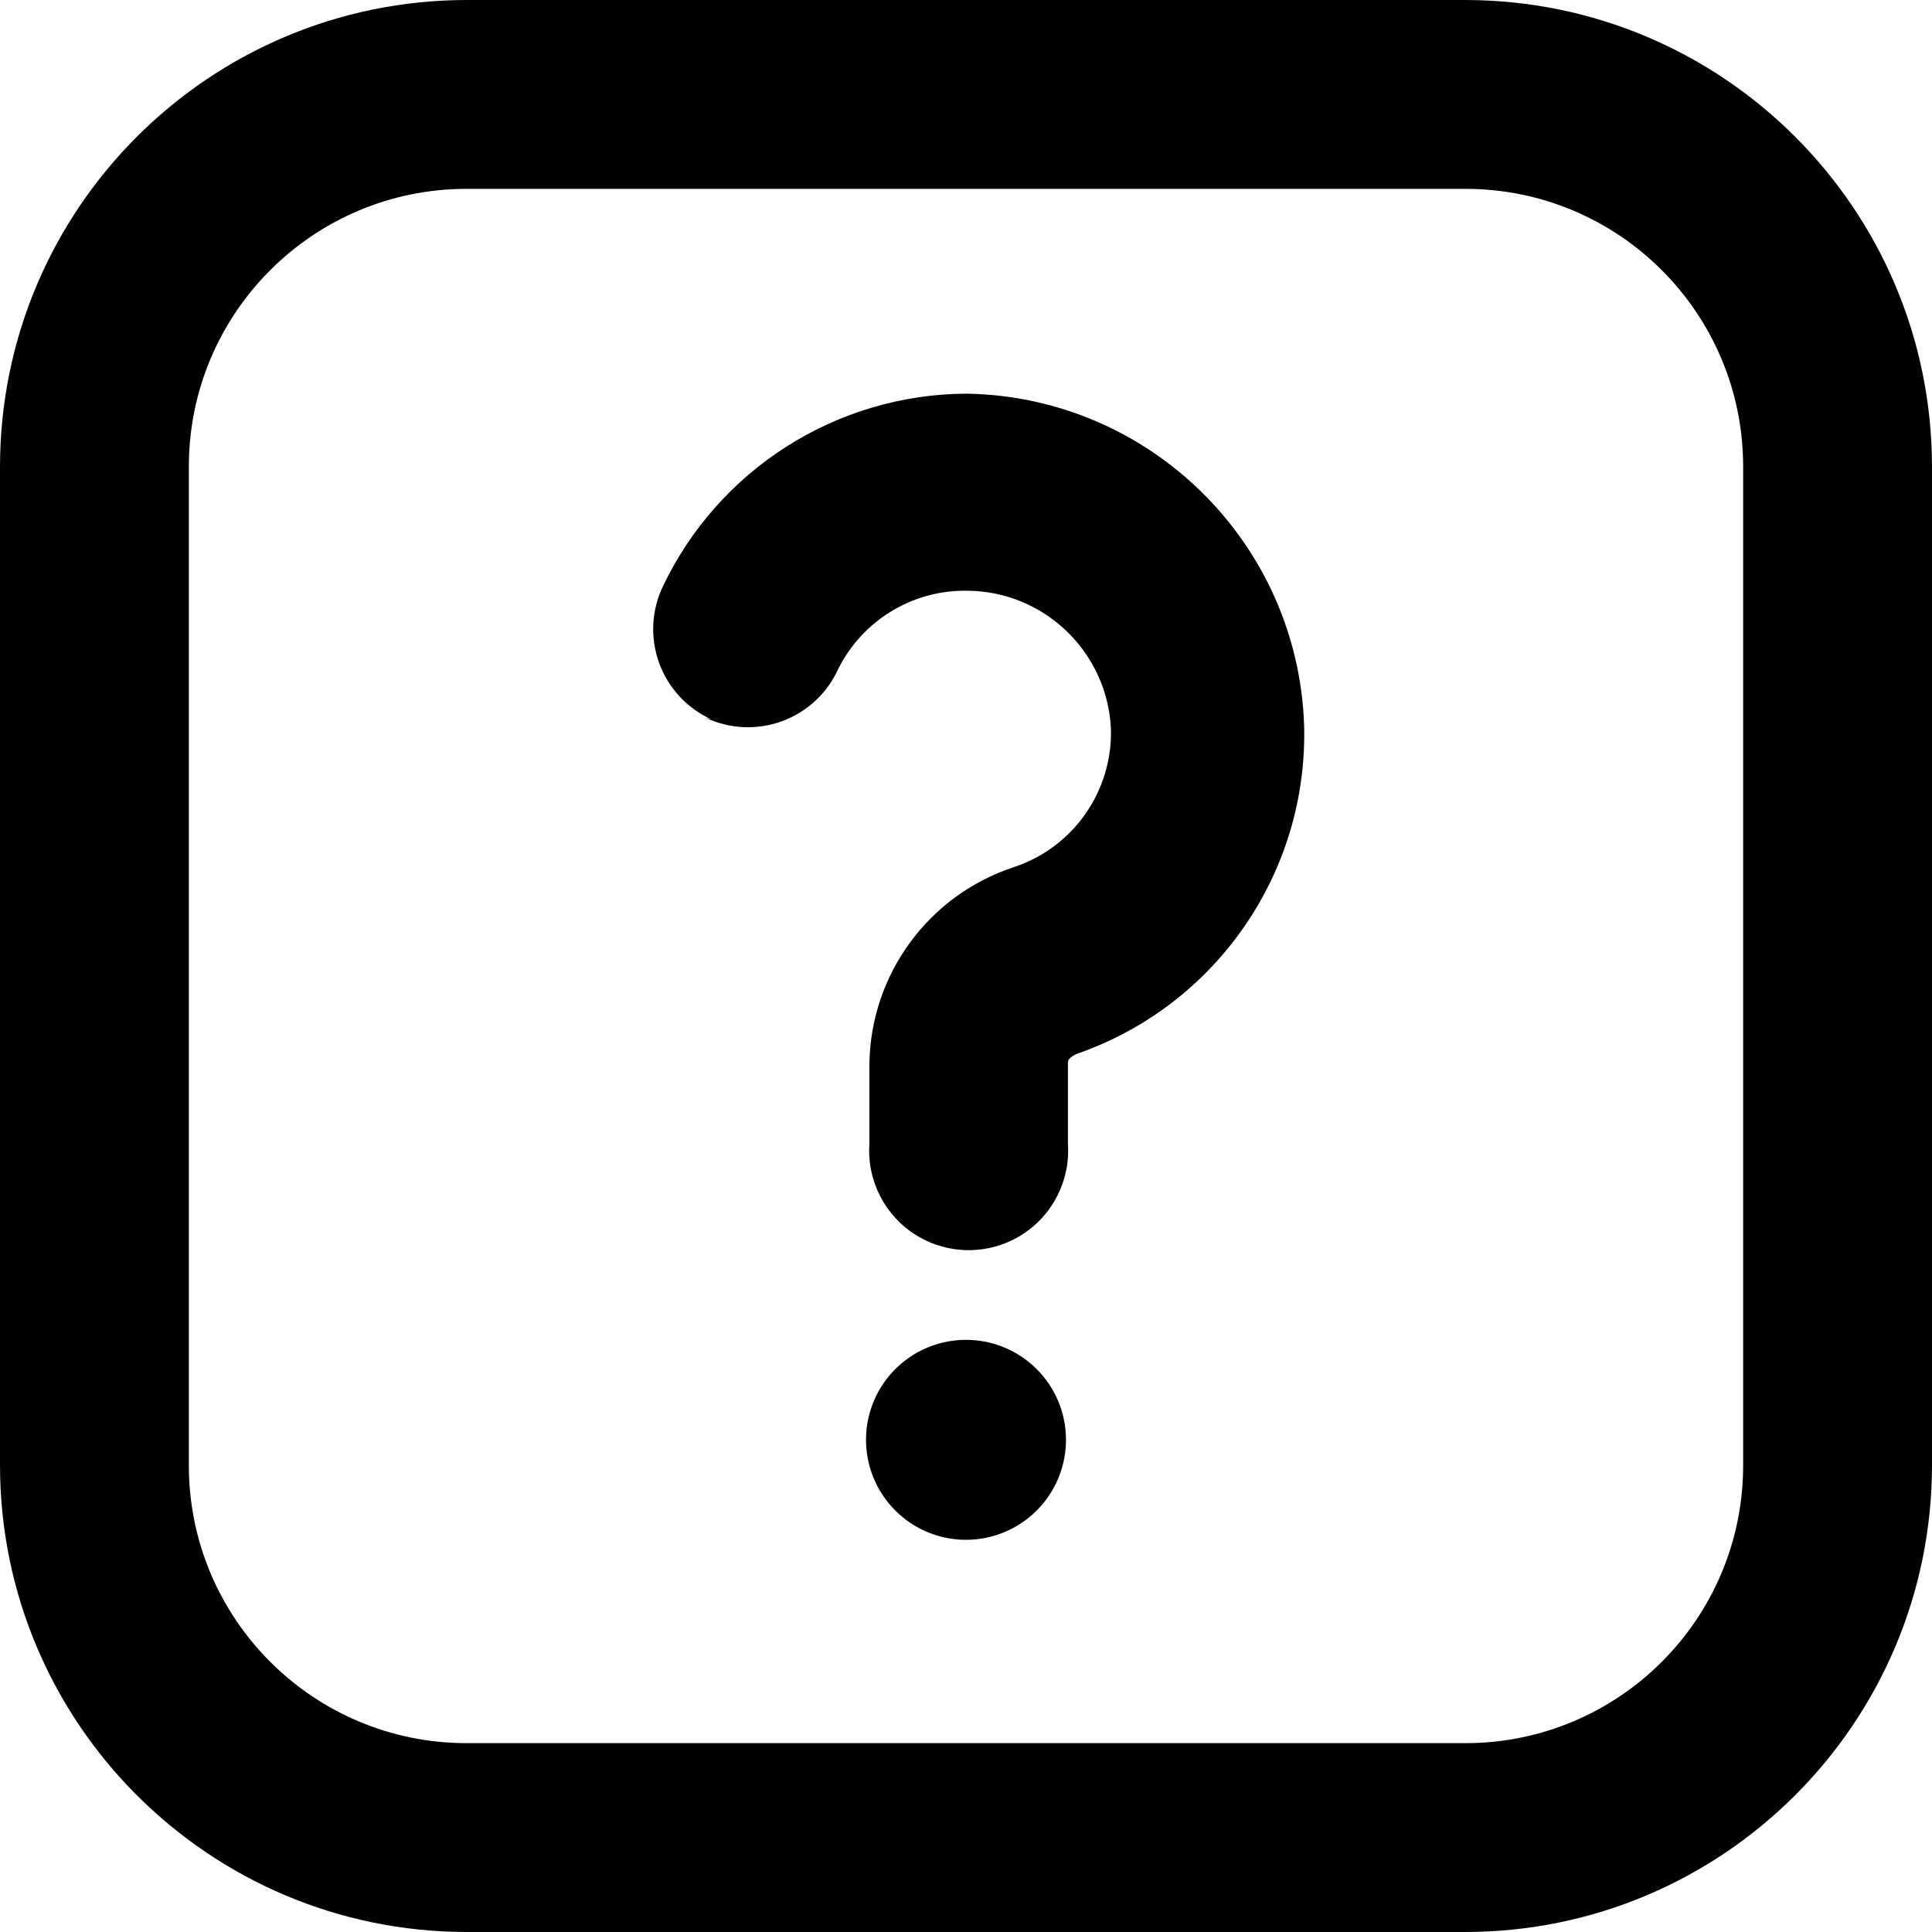
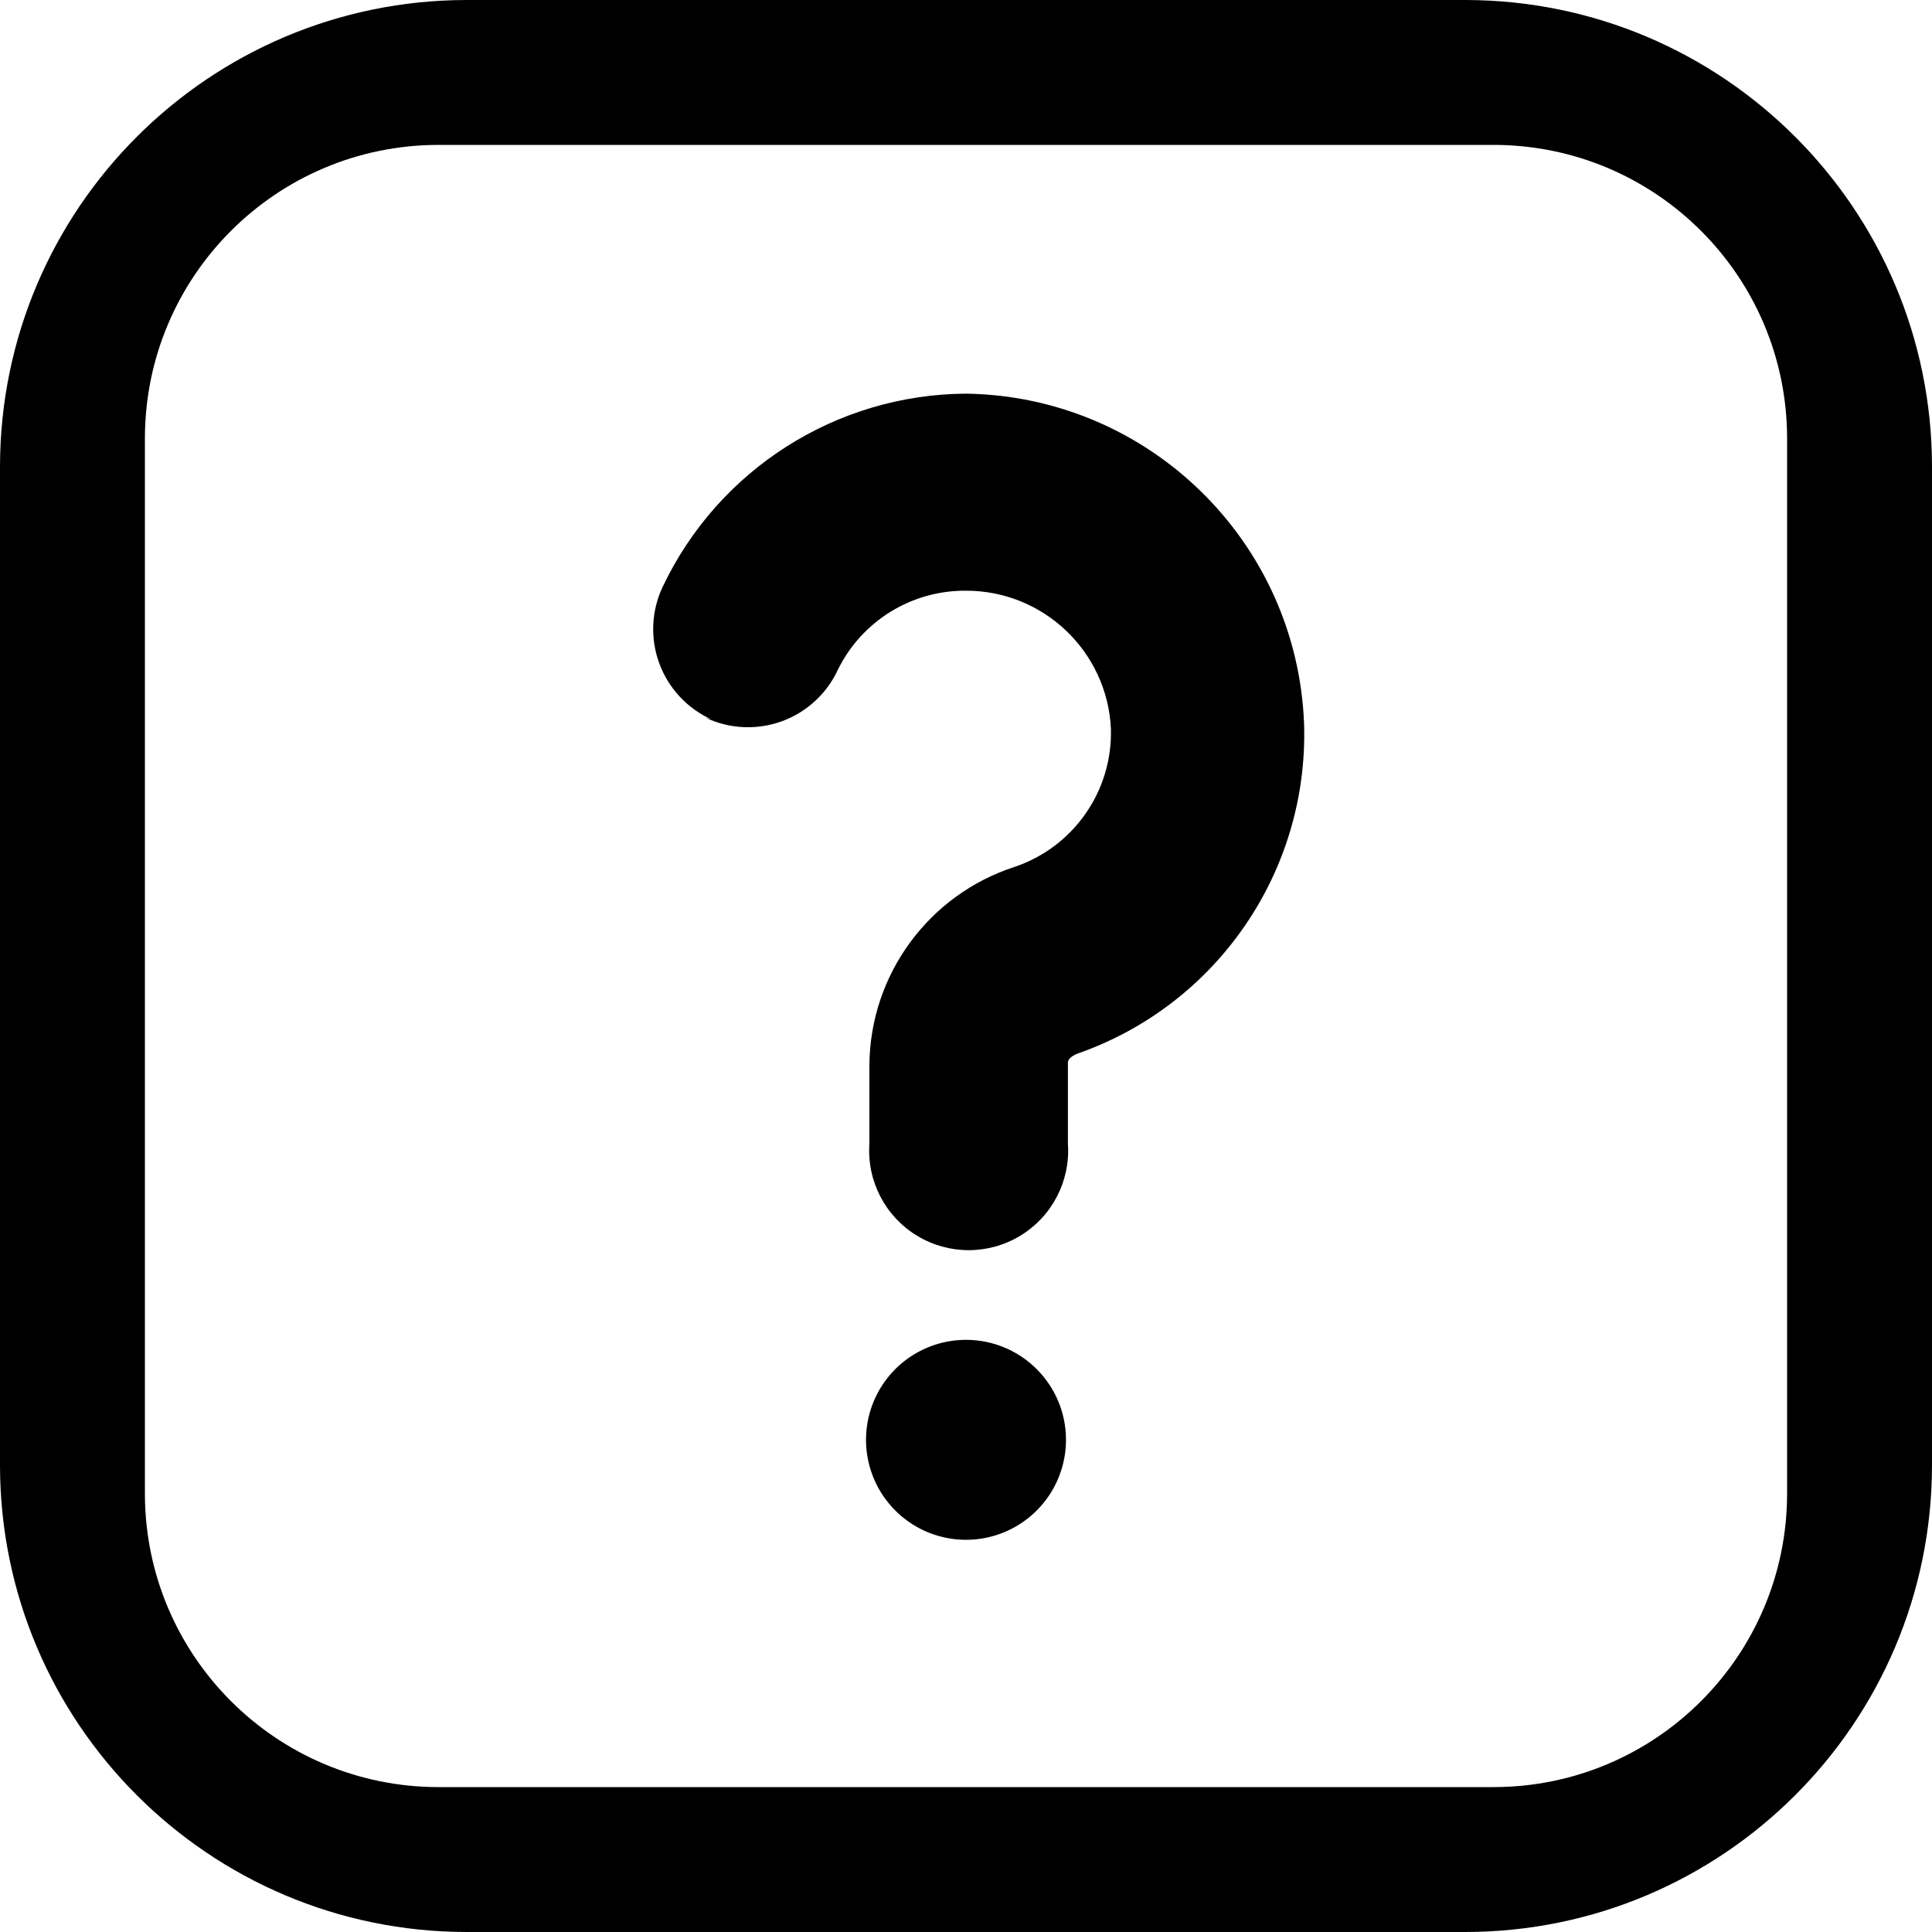
<svg xmlns="http://www.w3.org/2000/svg" viewBox="0 0 40 40">
-   <defs>
-     <style>.cls-1{fill:#010101;}</style>
-   </defs>
  <g id="Ebene_2" data-name="Ebene 2">
    <g id="Icons">
-       <path class="cls-1" d="M22.07,29.8A2.07,2.07,0,1,1,20,27.74a2.07,2.07,0,0,1,2.07,2.07ZM14.61,14.86a2.05,2.05,0,0,0,2.74-1h0A2.93,2.93,0,0,1,20,12.23a3,3,0,0,1,3,2.85,2.93,2.93,0,0,1-2,2.87,4.35,4.35,0,0,0-3,4.09v1.64a2.06,2.06,0,1,0,4.11,0V22c0-.12.21-.19.21-.19A7,7,0,0,0,27,15a7.11,7.11,0,0,0-7-6.85h0a7,7,0,0,0-6.28,4,2.05,2.05,0,0,0,1,2.74h0ZM0,30.34V9.66A9.67,9.67,0,0,1,9.66,0H30.34A9.67,9.67,0,0,1,40,9.66V30.34A9.67,9.67,0,0,1,30.34,40H9.66A9.67,9.67,0,0,1,0,30.34Zm3.91,0a5.75,5.75,0,0,0,5.75,5.75H30.34a5.75,5.75,0,0,0,5.75-5.75V9.66a5.75,5.75,0,0,0-5.75-5.75H9.66A5.75,5.75,0,0,0,3.91,9.66Z" />
+       <path d="M22.07,29.8A2.07,2.07,0,1,1,20,27.74a2.07,2.07,0,0,1,2.07,2.07ZM14.61,14.86a2.05,2.05,0,0,0,2.74-1h0A2.93,2.93,0,0,1,20,12.23a3,3,0,0,1,3,2.85,2.93,2.93,0,0,1-2,2.87,4.35,4.35,0,0,0-3,4.09v1.64a2.06,2.06,0,1,0,4.11,0V22c0-.12.21-.19.21-.19A7,7,0,0,0,27,15a7.11,7.11,0,0,0-7-6.85h0a7,7,0,0,0-6.28,4,2.05,2.05,0,0,0,1,2.74h0ZM0,30.34V9.66A9.67,9.67,0,0,1,9.66,0H30.34A9.67,9.67,0,0,1,40,9.66V30.34A9.67,9.67,0,0,1,30.34,40H9.66A9.67,9.67,0,0,1,0,30.34Zm3,.59A6.08,6.08,0,0,0,9.08,37H30.93A6.08,6.08,0,0,0,37,30.92V9.07A6.08,6.08,0,0,0,30.93,3H9.08A6.08,6.08,0,0,0,3,9.07Z" />
    </g>
  </g>
</svg>
